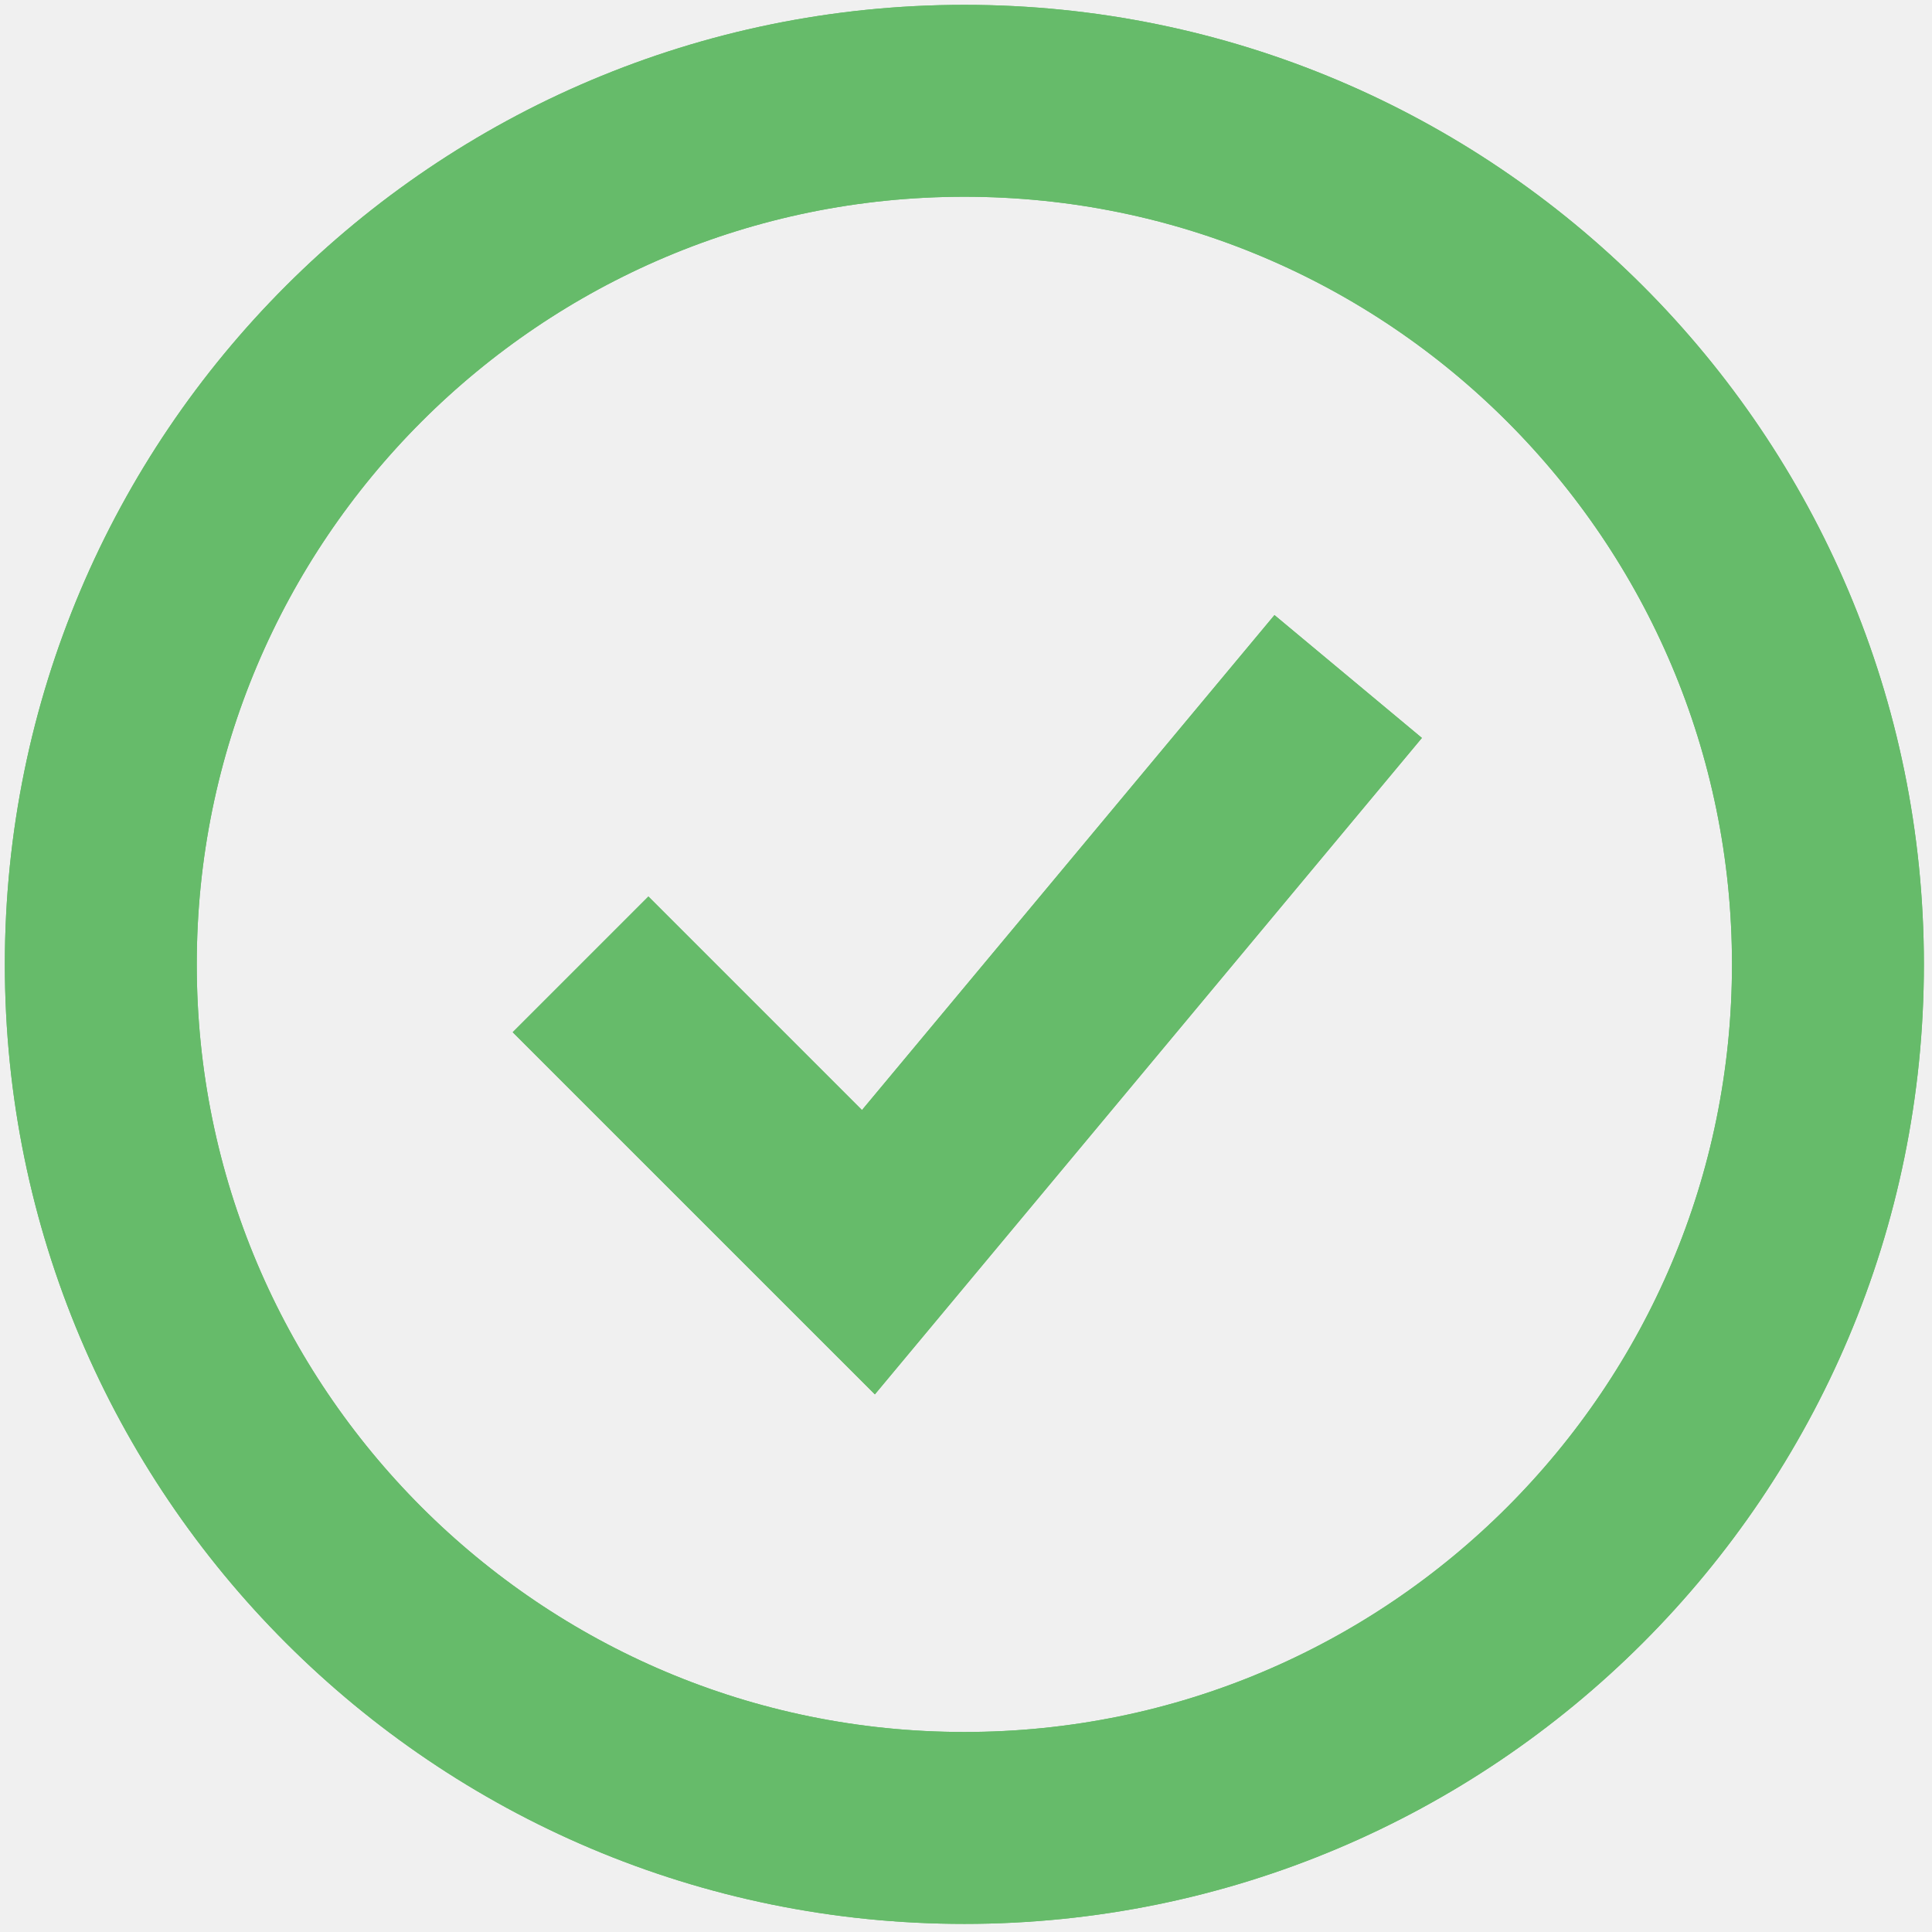
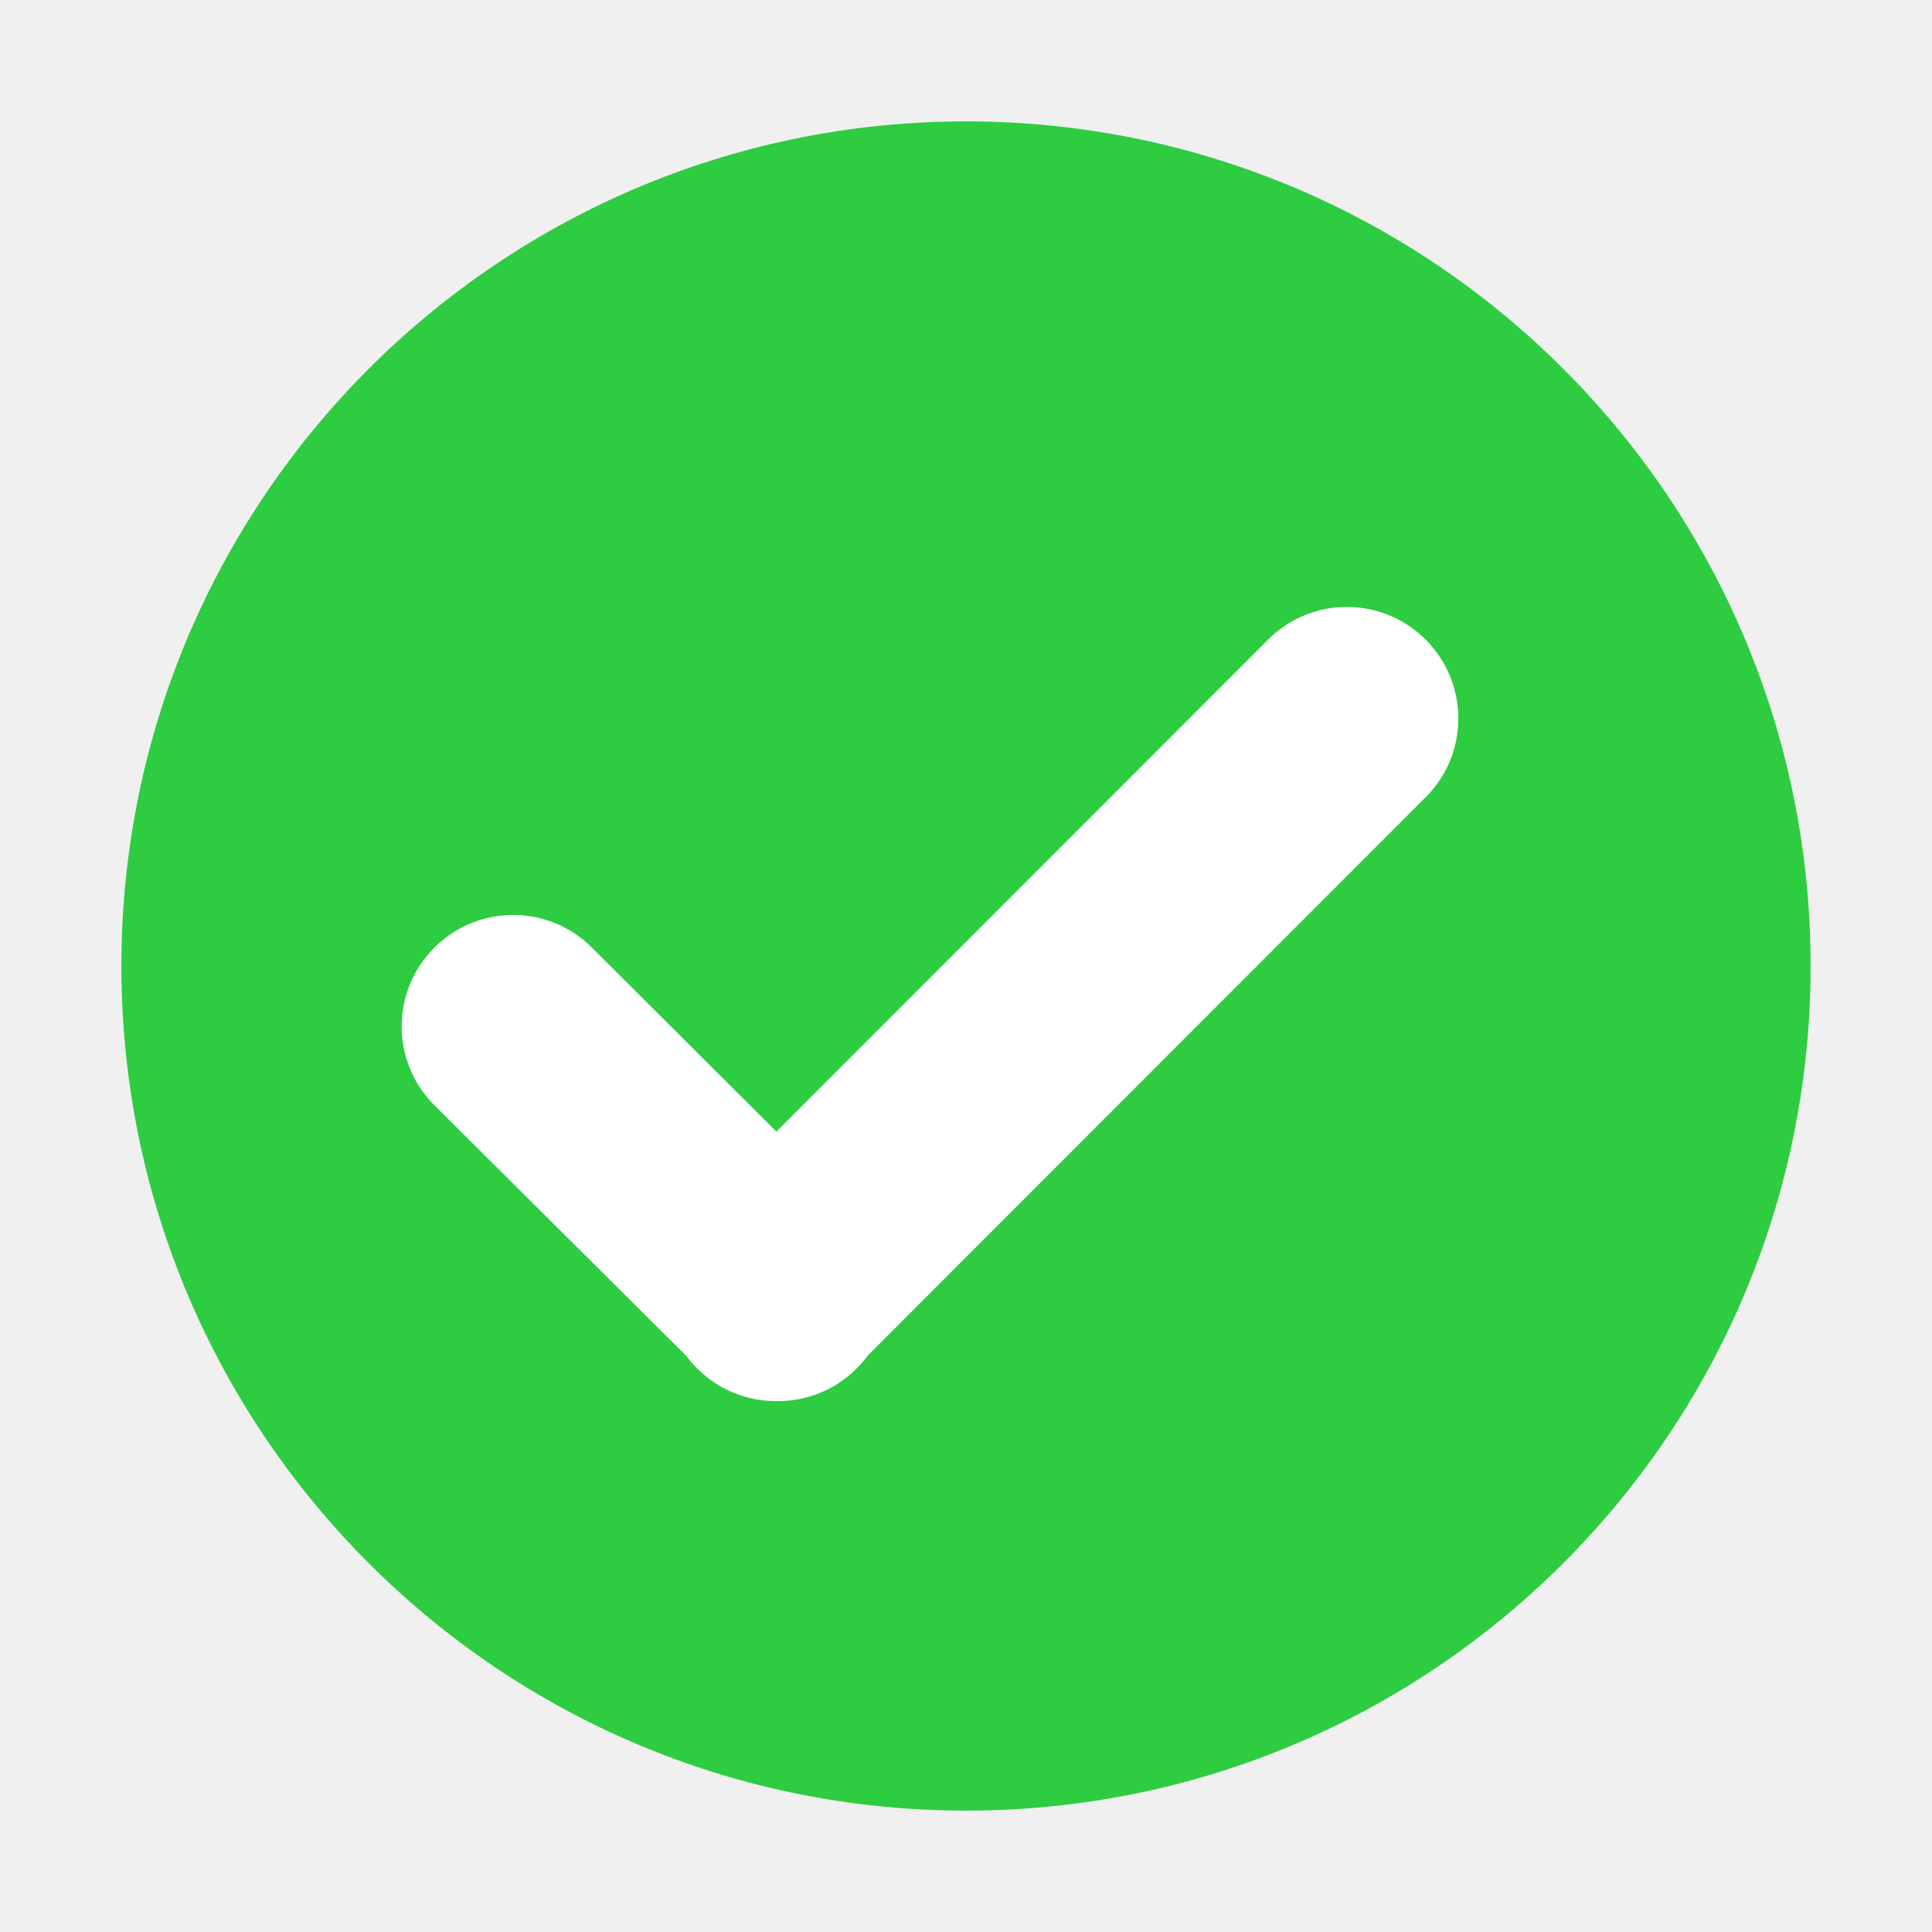
- <svg xmlns="http://www.w3.org/2000/svg" width="115" height="115" viewBox="0 0 115 115" fill="none">
-   <circle cx="57.403" cy="57.403" r="51.403" stroke="#66BB6A" stroke-width="11.423" />
-   <path d="M34.557 57.402L51.692 74.536L80.249 40.268" stroke="#66BB6A" stroke-width="11.423" />
-   <circle cx="57.403" cy="57.403" r="51.403" stroke="#66BB6A" stroke-width="11.423" />
-   <path d="M34.557 57.402L51.692 74.536L80.249 40.268" stroke="#66BB6A" stroke-width="11.423" />
+ <svg xmlns="http://www.w3.org/2000/svg" height="800px" width="800px" version="1.1" id="Layer_1" viewBox="0 0 1792 1792" xml:space="preserve" fill="#2ecc41" stroke="#2ecc41">
+   <g id="SVGRepo_bgCarrier" stroke-width="0" />
+   <g id="SVGRepo_tracerCarrier" stroke-linecap="round" stroke-linejoin="round" />
+   <g id="SVGRepo_iconCarrier">
+     <style type="text/css"> .st0{fill:#FFFFFF;} </style>
+     <circle cx="896" cy="896" r="782.9" />
+     <path class="st0" d="M1322.7,592.9c-40.6-40.6-106.3-40.6-146.9,0l-455.7,456L549.4,878.6c-40.6-40.6-106.3-40.6-146.9,0 c-40.6,40.6-40.6,106.3,0,146.9l233.6,232.4c3.1,4.1,6.5,8.1,10.2,11.8c20.5,20.5,47.5,30.6,74.4,30.4c26.8,0.2,53.7-9.9,74.2-30.4 c3.8-3.8,7.3-7.9,10.4-12.1l517.4-517.8C1363.3,699.3,1363.3,633.5,1322.7,592.9z" />
+   </g>
</svg>
